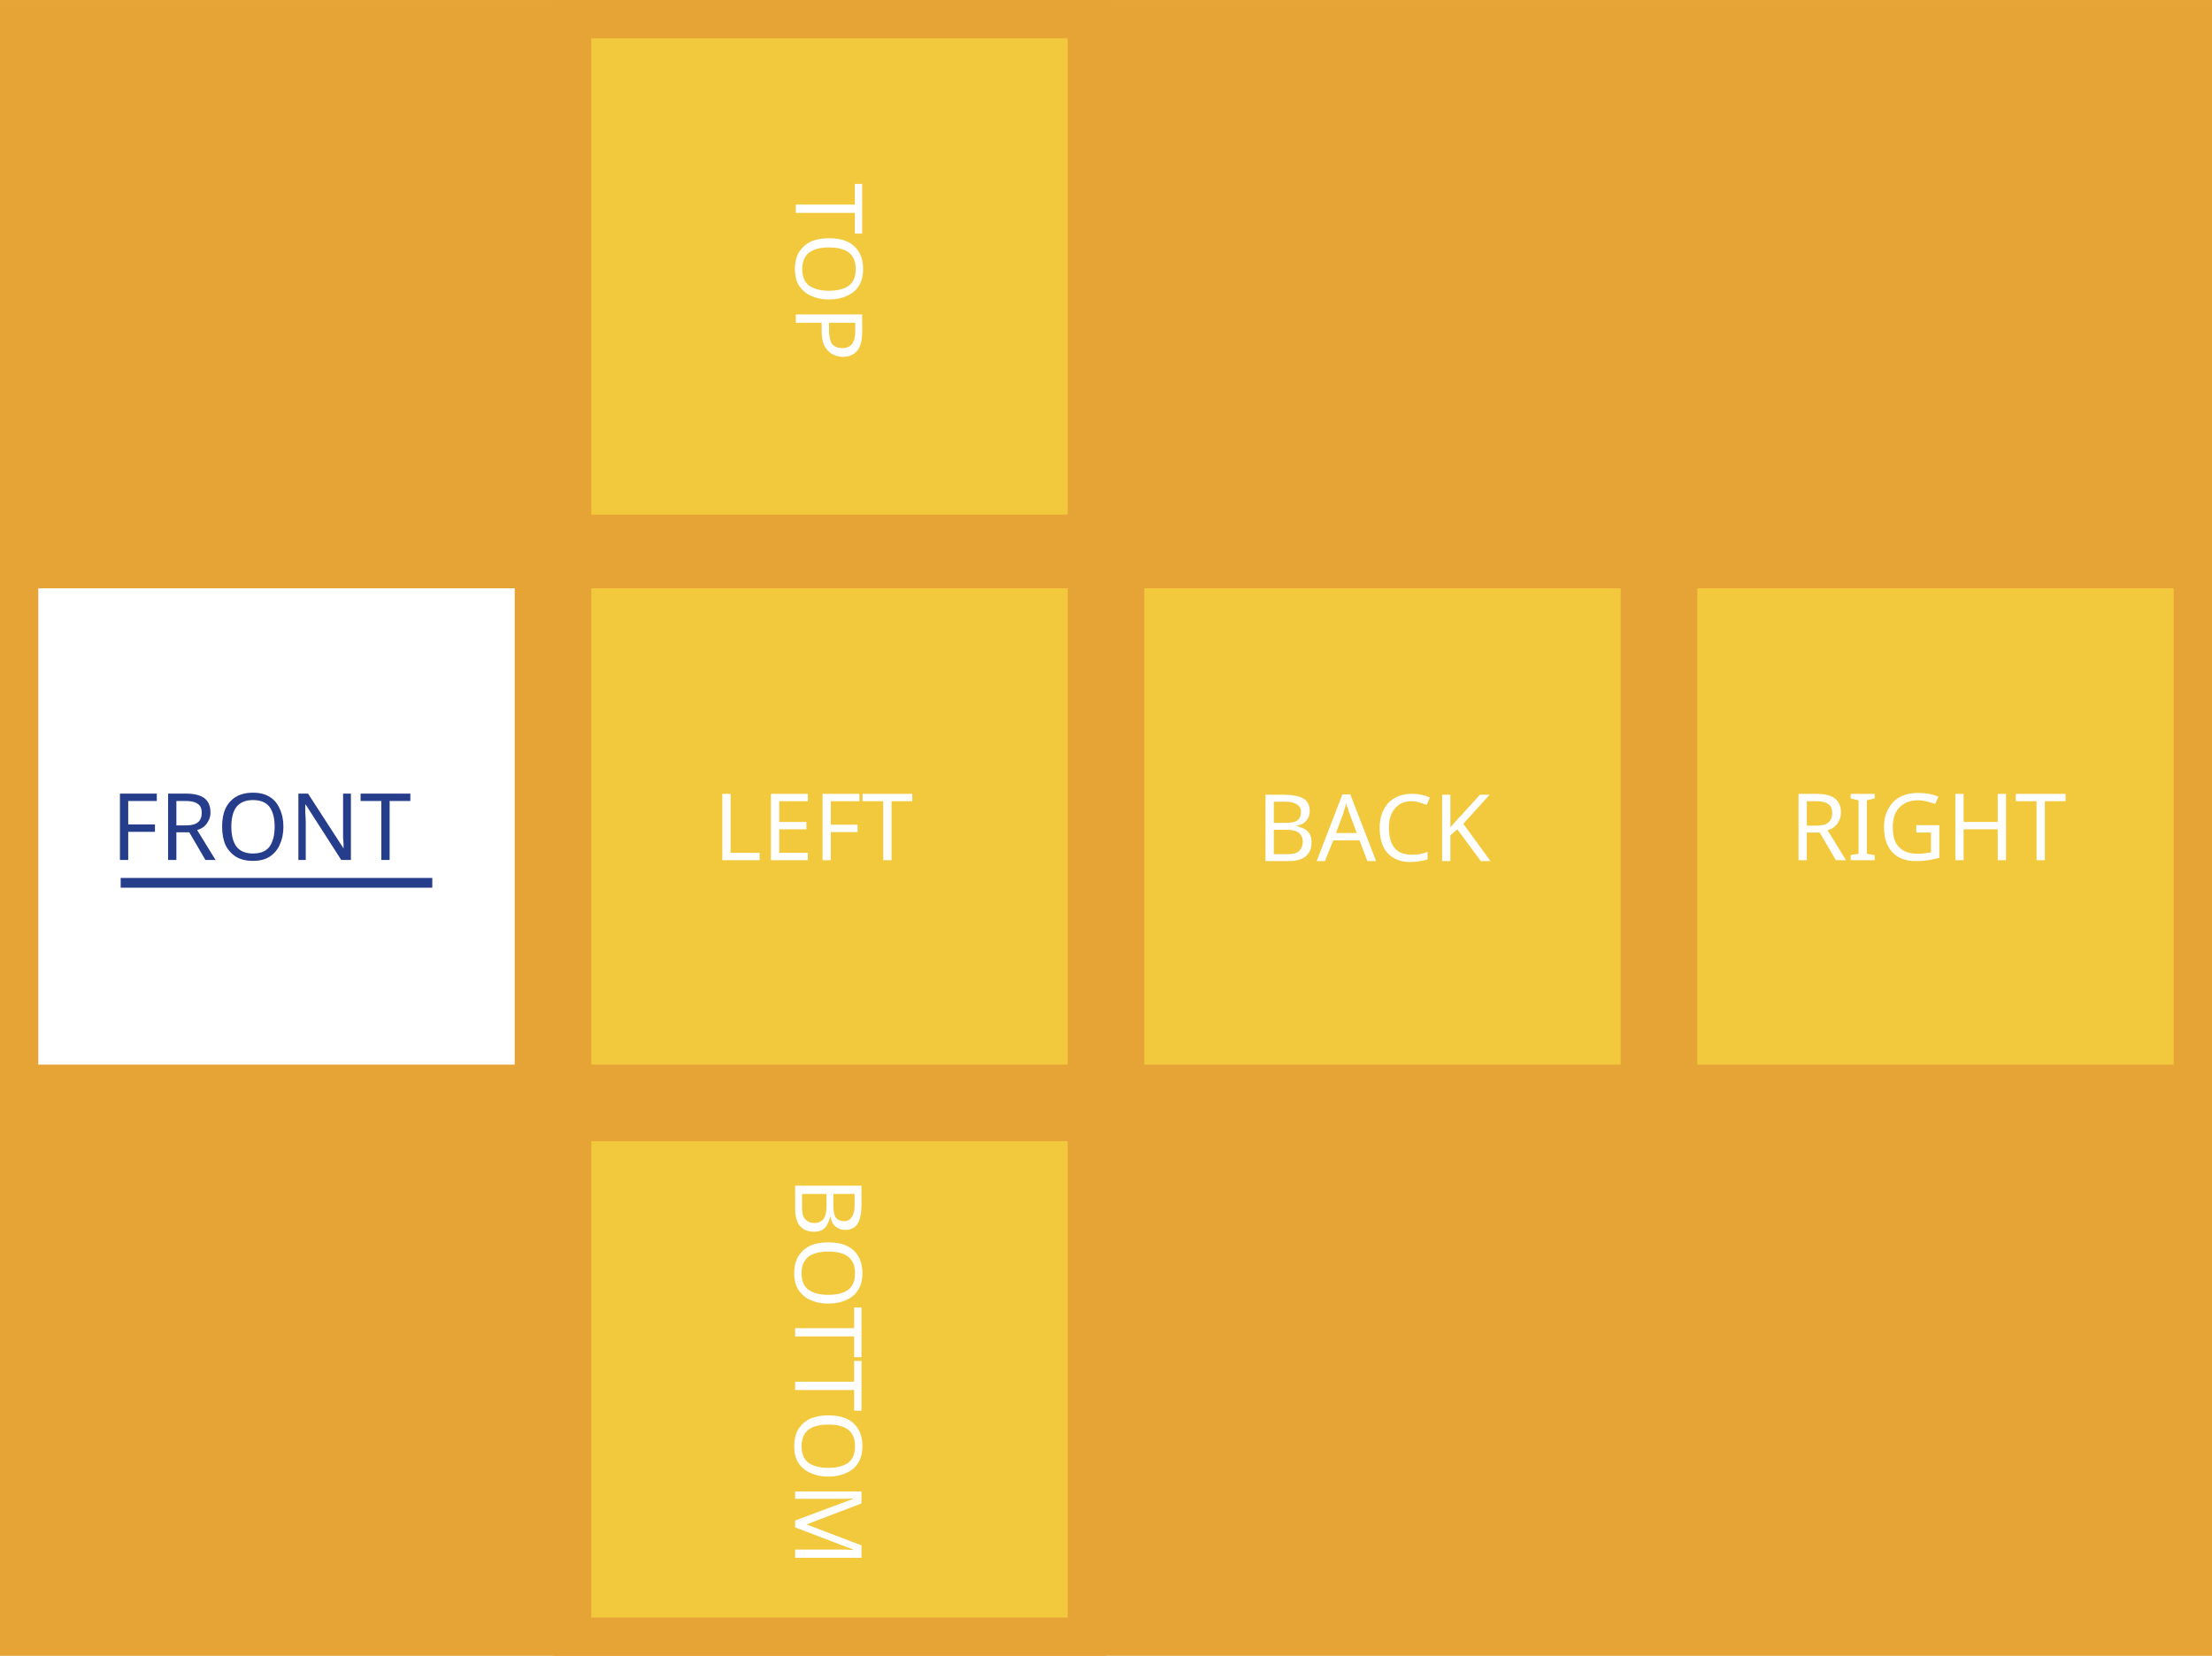
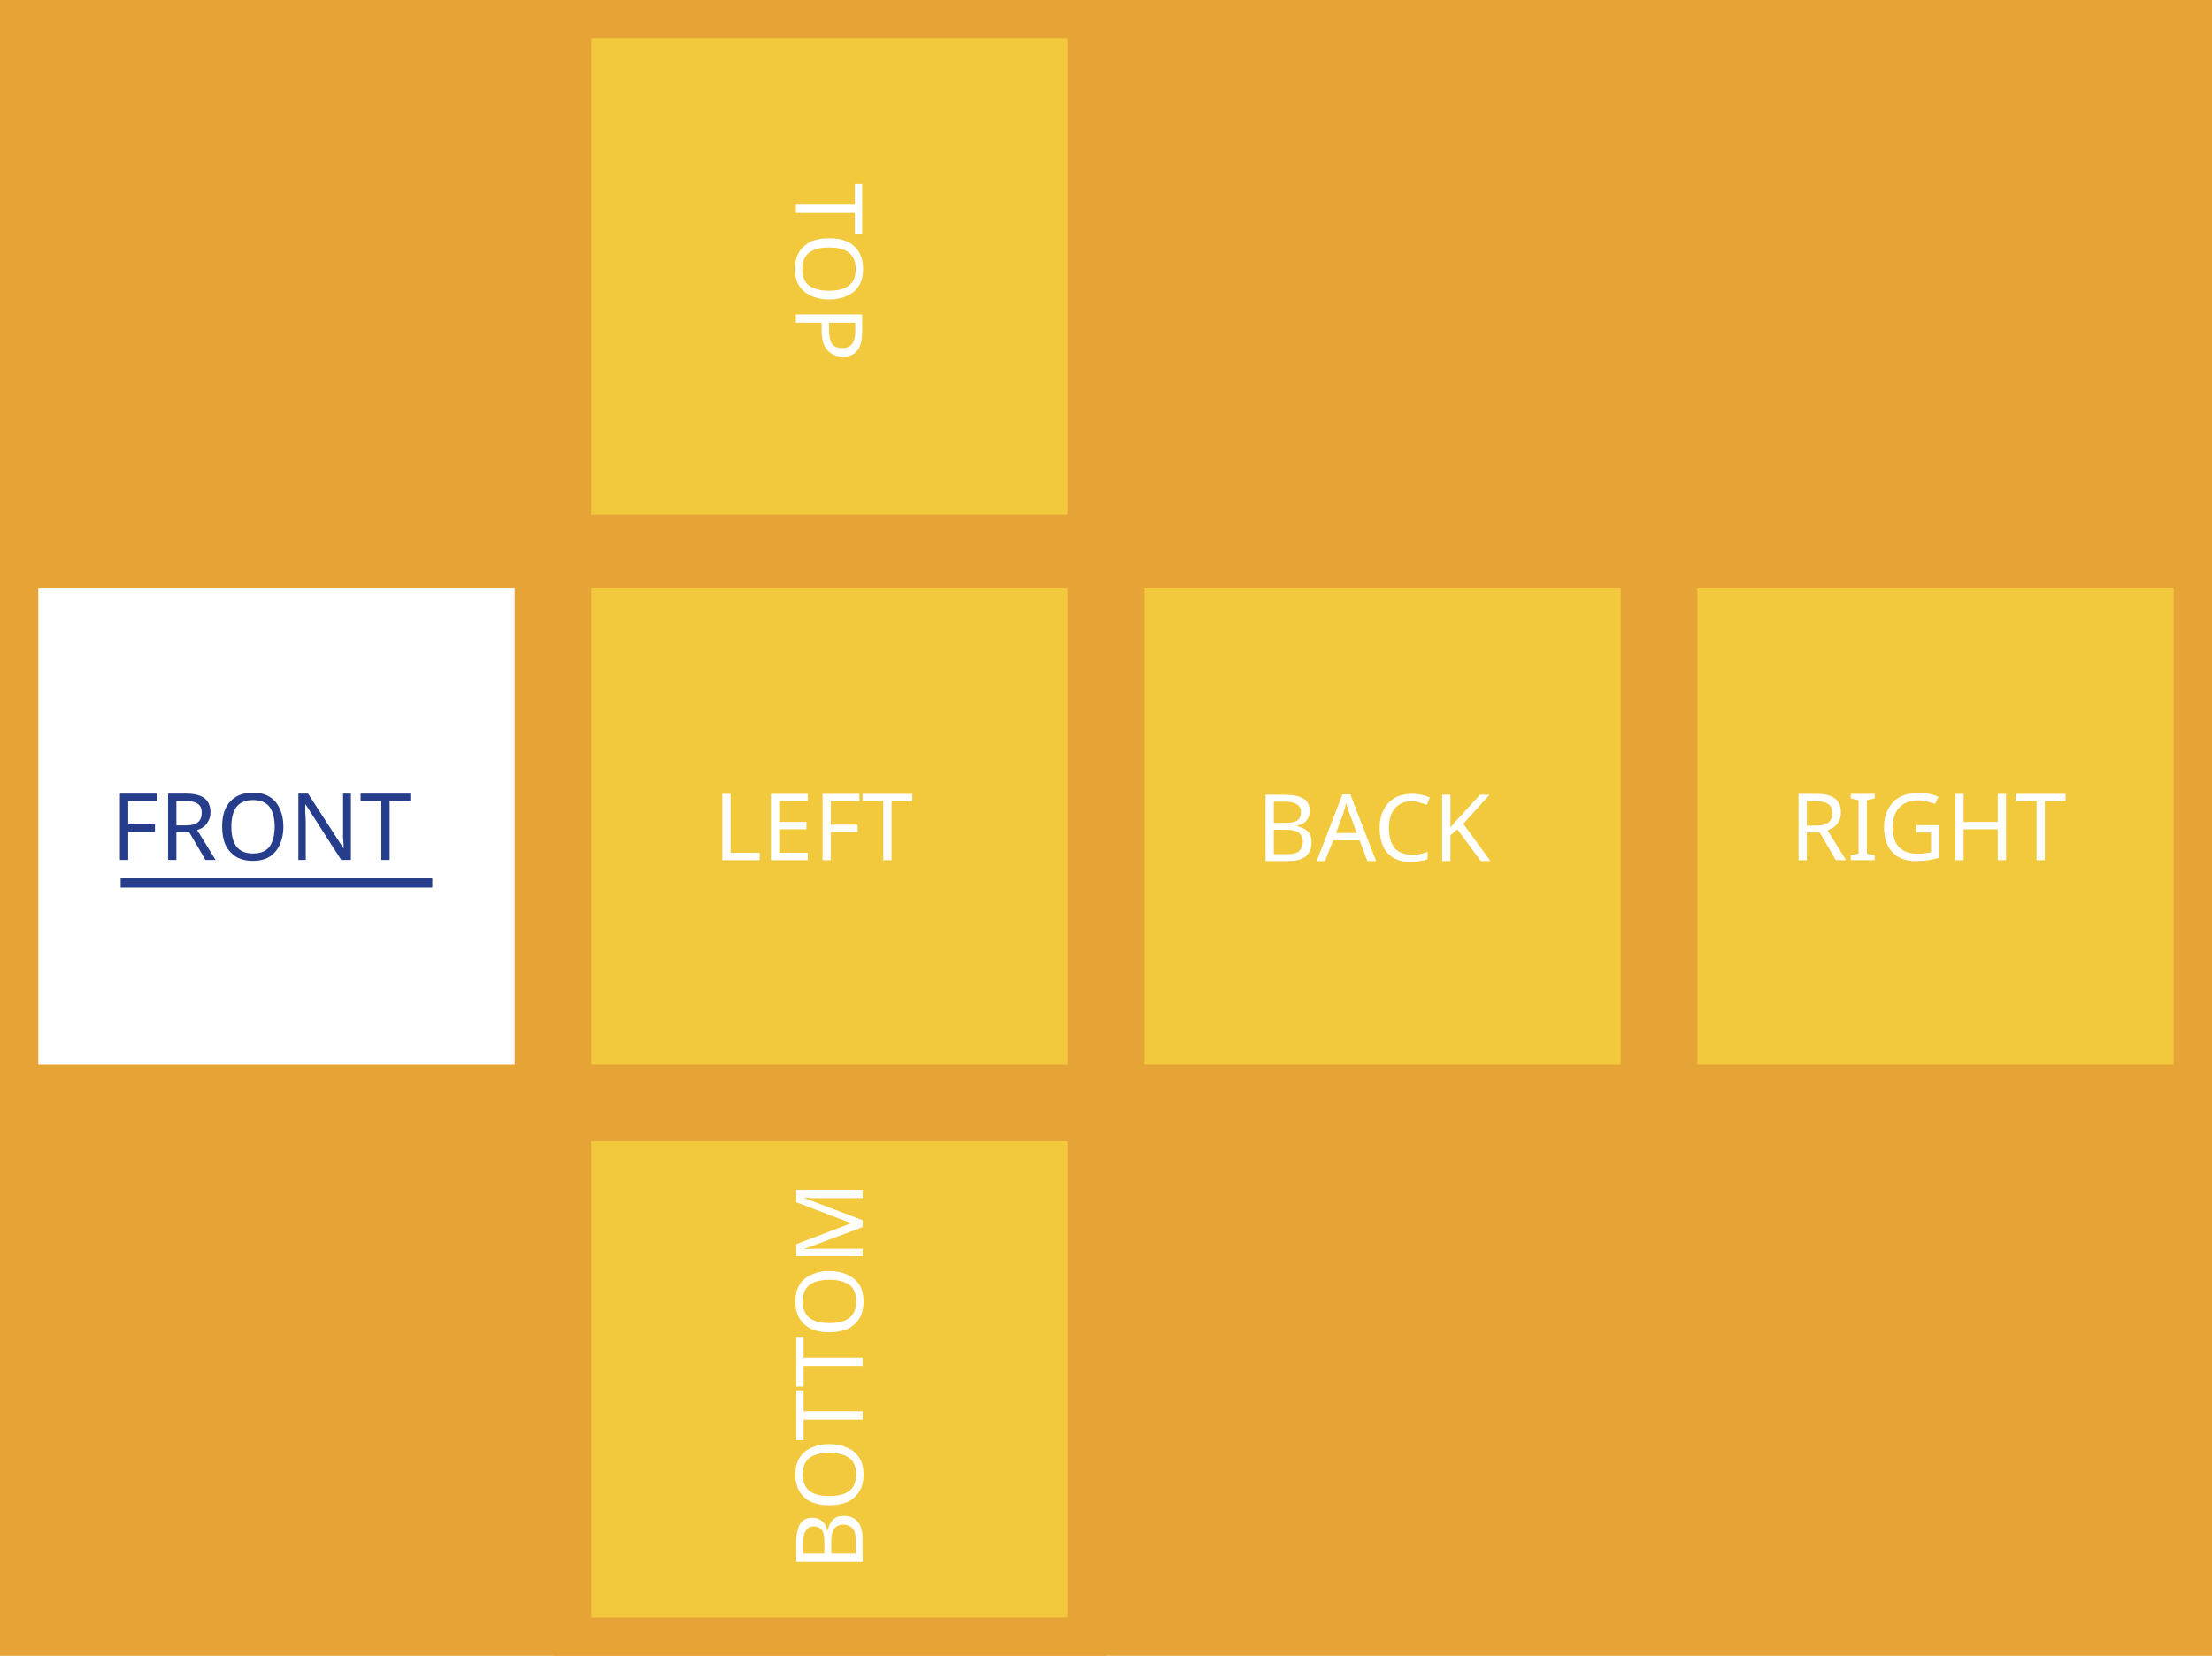
<svg xmlns="http://www.w3.org/2000/svg" width="75.004mm" height="56.156mm" viewBox="0 0 75.004 56.156" version="1.1" id="svg1" xml:space="preserve">
  <defs id="defs1" />
  <g id="layer1" transform="translate(-23.32002,-164.7176)">
    <rect style="fill:#e7a436;fill-opacity:1;stroke:none;stroke-width:0.465;paint-order:markers stroke fill" id="rect27" width="75.004" height="56.156" x="23.32" y="164.718" />
    <path id="rect1" style="fill:#e7a436;fill-opacity:1;stroke:none;stroke-width:0.465;paint-order:markers stroke fill" d="m 42.071,164.718 v 18.654 H 23.32 v 18.751 h 18.751 v 18.751 h 18.751 v -18.751 h 18.751 18.751 V 183.371 H 79.573 60.822 v -18.654 z" />
    <rect style="fill:#ffffff;fill-opacity:1;stroke:none;stroke-width:0.465;paint-order:markers stroke fill" id="rect2" width="16.154" height="16.154" x="24.618" y="184.67" />
    <rect style="fill:#f2c83d;fill-opacity:1;stroke:none;stroke-width:0.465;paint-order:markers stroke fill" id="rect4" width="16.154" height="16.154" x="43.369" y="184.67" />
    <rect style="fill:#f2c83d;fill-opacity:1;stroke:none;stroke-width:0.465;paint-order:markers stroke fill" id="rect6" width="16.154" height="16.154" x="62.12" y="184.67" />
    <rect style="fill:#f2c83d;fill-opacity:1;stroke:none;stroke-width:0.465;paint-order:markers stroke fill" id="rect12" width="16.154" height="16.154" x="80.871" y="184.67" />
    <rect style="fill:#f2c83d;fill-opacity:1;stroke:none;stroke-width:0.465;paint-order:markers stroke fill" id="rect14" width="16.154" height="16.154" x="43.369" y="166.016" />
    <rect style="fill:#f2c83d;fill-opacity:1;stroke:none;stroke-width:0.465;paint-order:markers stroke fill" id="rect16" width="16.154" height="16.154" x="43.369" y="203.421" />
    <text xml:space="preserve" style="font-size:3.148px;line-height:1.25;font-family:SlapDashSans;-inkscape-font-specification:SlapDashSans;letter-spacing:0px;fill:#263d8c;fill-opacity:1;stroke-width:0.265" x="27.076" y="193.885" id="text16">
      <tspan id="tspan16" style="font-style:normal;font-variant:normal;font-weight:normal;font-stretch:normal;font-family:'Reem Kufi';-inkscape-font-specification:'Reem Kufi';fill:#263d8c;fill-opacity:1;stroke-width:0.265" x="27.076" y="193.885">FRONT</tspan>
    </text>
-     <text xml:space="preserve" style="font-size:3.148px;line-height:1.25;font-family:SlapDashSans;-inkscape-font-specification:SlapDashSans;letter-spacing:0px;fill:#ffffff;stroke-width:0.265" x="204.619" y="-50.28" id="text18" transform="rotate(90)">
-       <tspan id="tspan18" style="font-style:normal;font-variant:normal;font-weight:normal;font-stretch:normal;font-family:'Reem Kufi';-inkscape-font-specification:'Reem Kufi';fill:#ffffff;stroke-width:0.265" x="204.619" y="-50.28">BOTTOM</tspan>
+     <text xml:space="preserve" style="font-size:3.148px;line-height:1.25;font-family:SlapDashSans;-inkscape-font-specification:SlapDashSans;letter-spacing:0px;fill:#ffffff;stroke-width:0.265" x="-218.001" y="52.585" id="text18" transform="rotate(-89.99546)">
+       <tspan id="tspan18" style="font-style:normal;font-variant:normal;font-weight:normal;font-stretch:normal;font-family:'Reem Kufi';-inkscape-font-specification:'Reem Kufi';fill:#ffffff;stroke-width:0.265" x="-218.001" y="52.585">BOTTOM</tspan>
    </text>
    <text xml:space="preserve" style="font-size:3.148px;line-height:1.25;font-family:SlapDashSans;-inkscape-font-specification:SlapDashSans;letter-spacing:0px;fill:#ffffff;stroke-width:0.265" x="170.921" y="-50.305" id="text19" transform="rotate(90)">
      <tspan id="tspan19" style="font-style:normal;font-variant:normal;font-weight:normal;font-stretch:normal;font-family:'Reem Kufi';-inkscape-font-specification:'Reem Kufi';fill:#ffffff;stroke-width:0.265" x="170.921" y="-50.305">TOP</tspan>
    </text>
    <text xml:space="preserve" style="font-size:3.148px;line-height:1.25;font-family:SlapDashSans;-inkscape-font-specification:SlapDashSans;letter-spacing:0px;fill:#ffffff;stroke-width:0.265" x="47.5" y="193.888" id="text20">
      <tspan id="tspan20" style="font-style:normal;font-variant:normal;font-weight:normal;font-stretch:normal;font-family:'Reem Kufi';-inkscape-font-specification:'Reem Kufi';fill:#ffffff;stroke-width:0.265" x="47.5" y="193.888">LEFT</tspan>
    </text>
    <text xml:space="preserve" style="font-size:3.148px;line-height:1.25;font-family:SlapDashSans;-inkscape-font-specification:SlapDashSans;letter-spacing:0px;fill:#ffffff;stroke-width:0.265" x="65.919" y="193.923" id="text21">
      <tspan id="tspan21" style="font-style:normal;font-variant:normal;font-weight:normal;font-stretch:normal;font-family:'Reem Kufi';-inkscape-font-specification:'Reem Kufi';fill:#ffffff;stroke-width:0.265" x="65.919" y="193.923">BACK</tspan>
    </text>
    <text xml:space="preserve" style="font-size:3.148px;line-height:1.25;font-family:SlapDashSans;-inkscape-font-specification:SlapDashSans;letter-spacing:0px;fill:#ffffff;stroke-width:0.265" x="83.993" y="193.888" id="text22">
      <tspan id="tspan22" style="font-style:normal;font-variant:normal;font-weight:normal;font-stretch:normal;font-family:'Reem Kufi';-inkscape-font-specification:'Reem Kufi';fill:#ffffff;stroke-width:0.265" x="83.993" y="193.888">RIGHT</tspan>
    </text>
    <rect style="fill:#263d8c;fill-opacity:1;stroke:none;stroke-width:0.465;paint-order:markers stroke fill" id="rect26" width="0.331" height="10.566" x="194.493" y="-37.978" transform="rotate(90)" />
  </g>
</svg>
